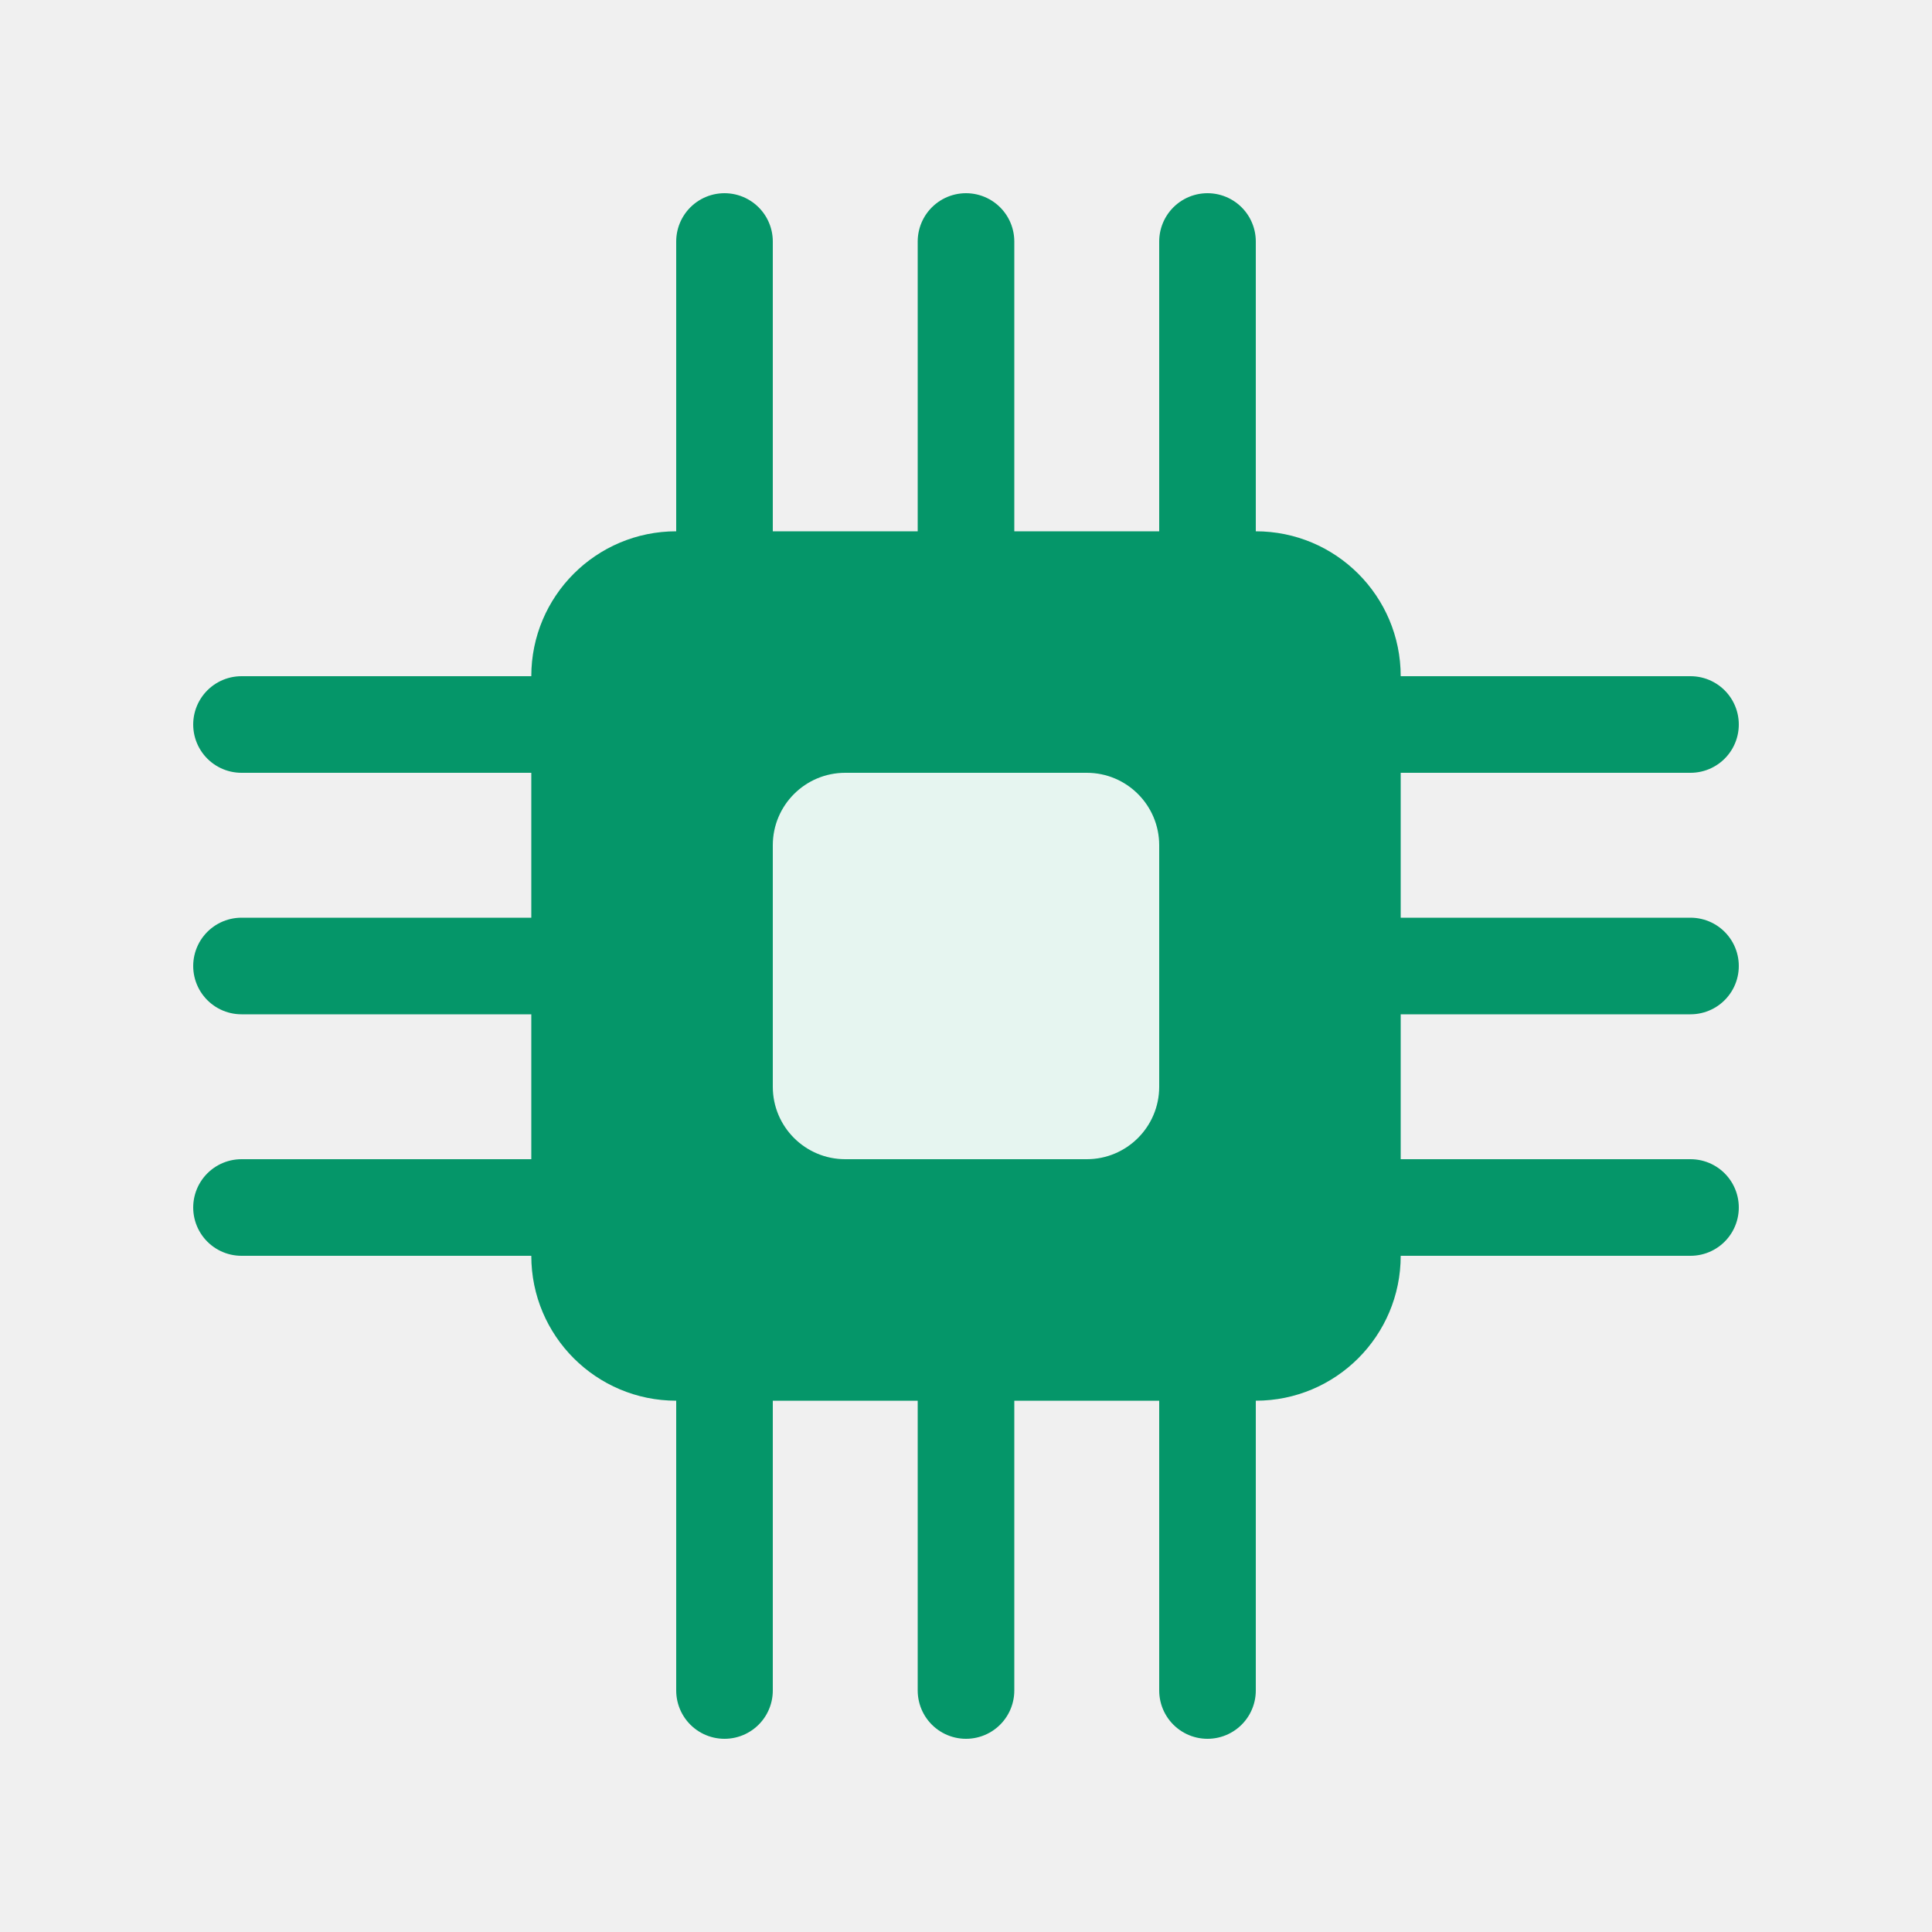
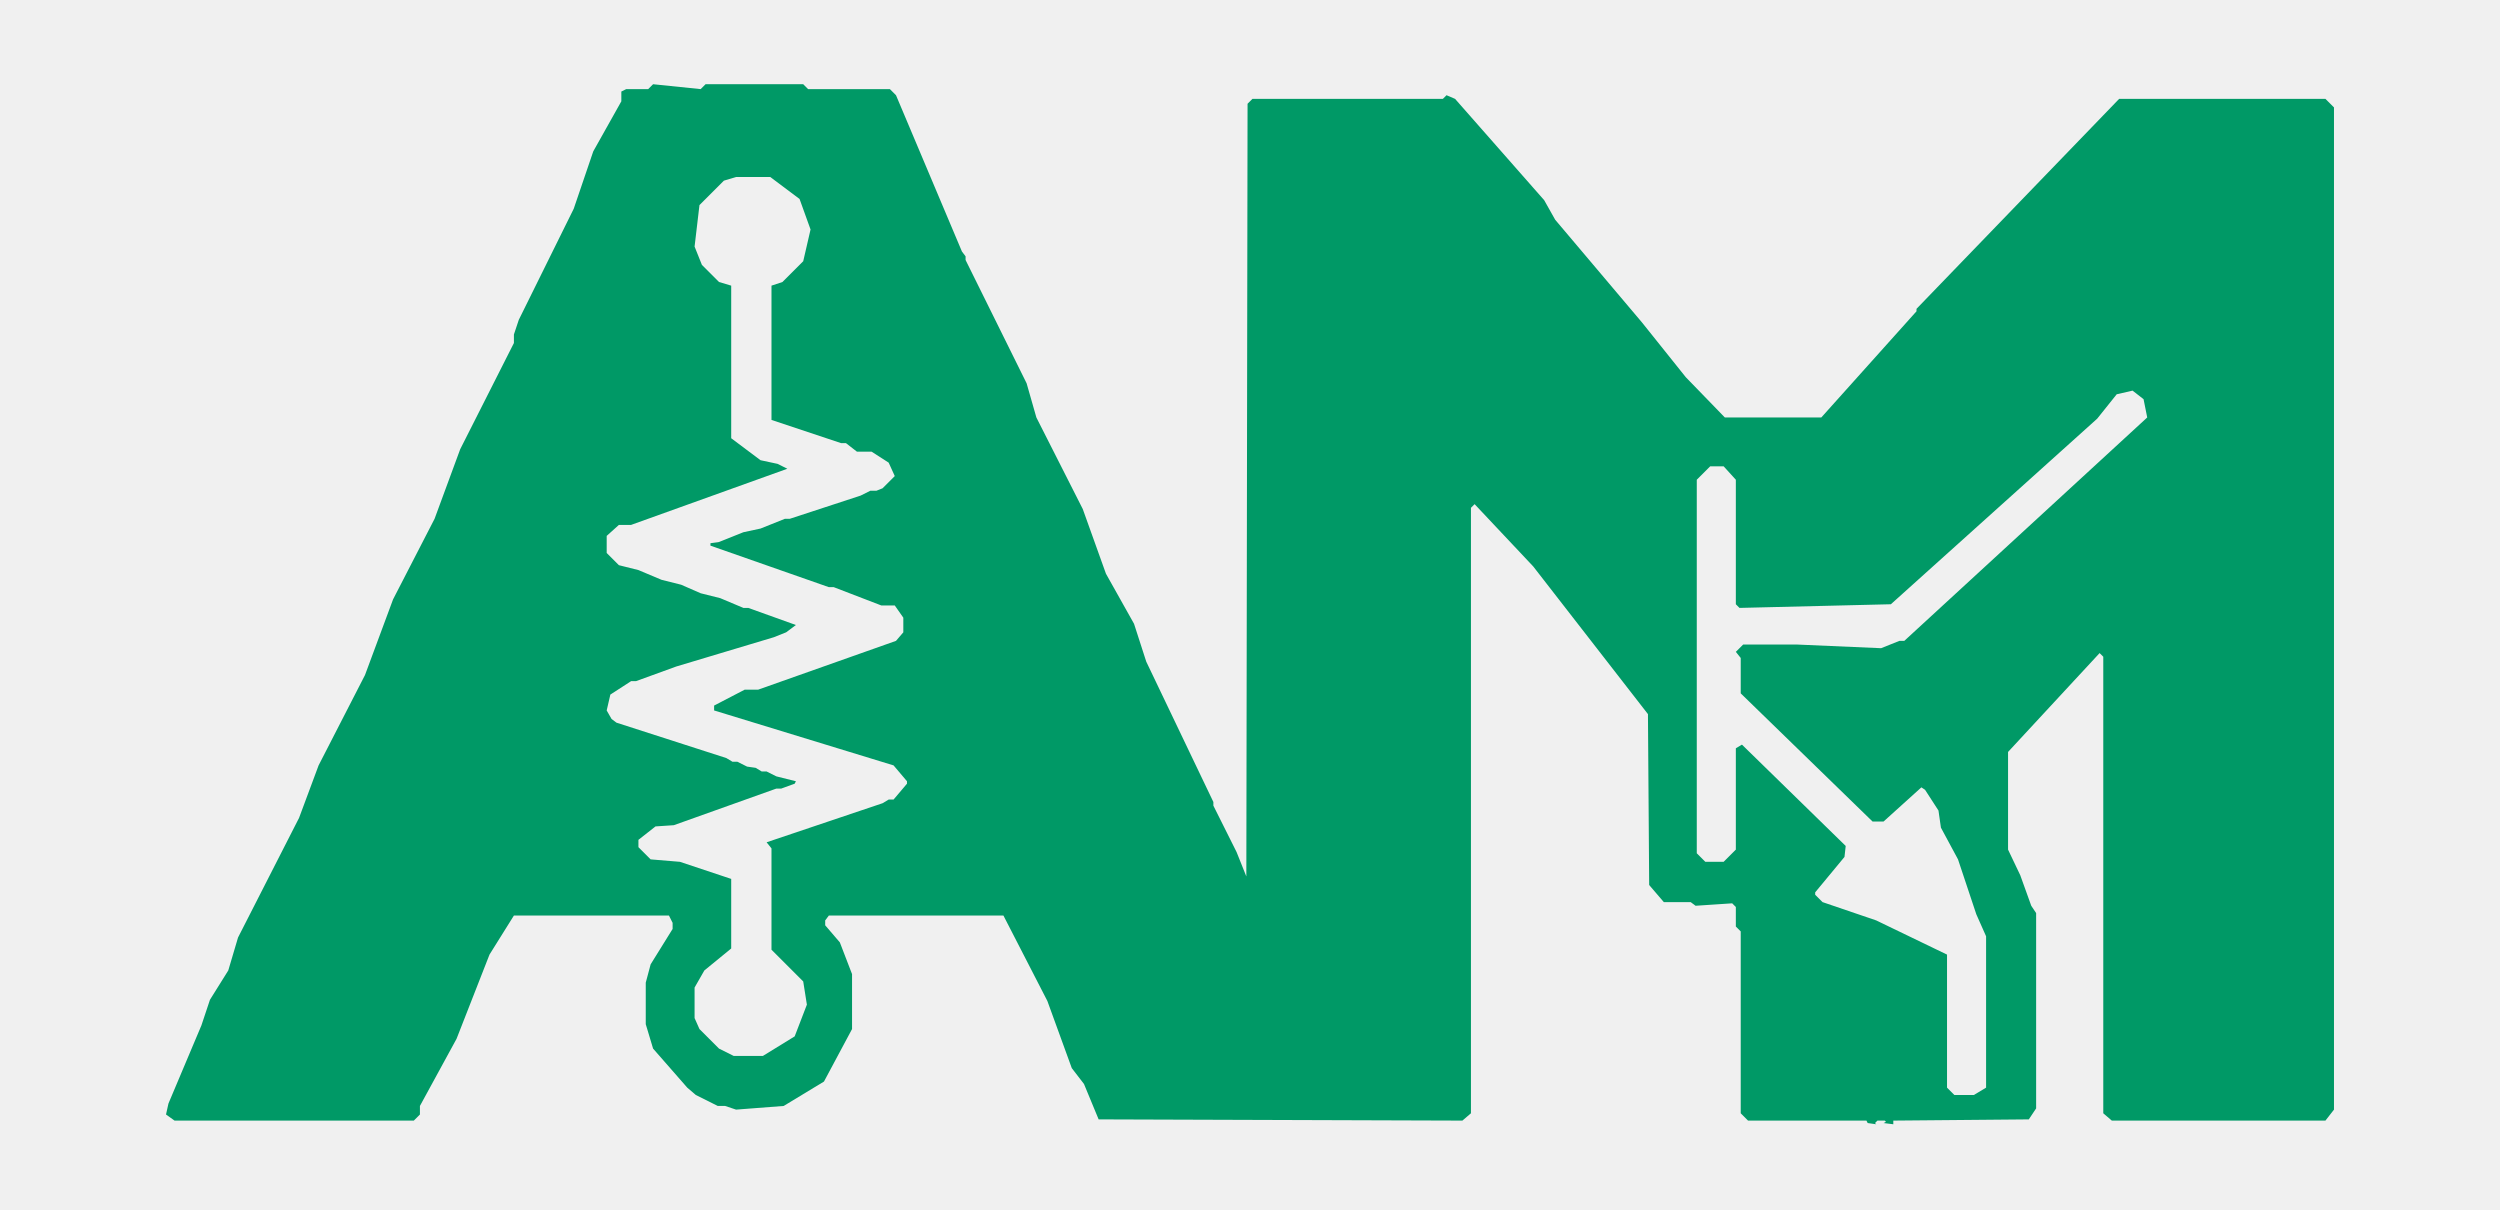
- <svg xmlns="http://www.w3.org/2000/svg" viewBox="0 0 40 40">
-   <rect x="11" y="11" width="18" height="18" rx="3" fill="#059669" />
-   <rect x="16" y="16" width="8" height="8" rx="1.5" fill="white" fill-opacity="0.9" />
-   <g stroke="#059669" stroke-width="2" stroke-linecap="round">
-     <path d="M15 11V5" />
-     <path d="M20 11V5" />
-     <path d="M25 11V5" />
-     <path d="M15 35V29" />
-     <path d="M20 35V29" />
-     <path d="M25 35V29" />
-     <path d="M11 15H5" />
-     <path d="M11 20H5" />
-     <path d="M11 25H5" />
-     <path d="M35 15H29" />
-     <path d="M35 20H29" />
-     <path d="M35 25H29" />
-   </g>
+ <svg xmlns="http://www.w3.org/2000/svg" width="2048" height="991" viewBox="0 0 2048 991">
+   <path d="M 136,913 L 143,918 L 339,918 L 344,913 L 344,906 L 374,851 L 401,782 L 421,750 L 548,750 L 551,756 L 551,761 L 533,790 L 529,805 L 529,839 L 535,859 L 563,891 L 570,897 L 588,906 L 594,906 L 603,909 L 642,906 L 675,886 L 698,843 L 698,798 L 688,772 L 676,758 L 676,754 L 679,750 L 822,750 L 858,820 L 878,875 L 888,888 L 900,917 L 1198,918 L 1205,912 L 1205,416 L 1208,413 L 1256,464 L 1350,585 L 1351,725 L 1363,739 L 1385,739 L 1389,742 L 1419,740 L 1422,743 L 1422,759 L 1426,763 L 1426,912 L 1432,918 L 1529,918 L 1530,920 L 1537,921 L 1536,920 L 1538,918 L 1544,918 L 1545,919 L 1543,920 L 1551,921 L 1551,918 L 1662,917 L 1668,908 L 1668,748 L 1664,742 L 1655,717 L 1645,696 L 1645,616 L 1720,535 L 1723,538 L 1723,912 L 1730,918 L 1905,918 L 1912,909 L 1912,88 L 1905,81 L 1736,81 L 1570,253 L 1570,255 L 1492,342 L 1413,342 L 1381,309 L 1345,264 L 1274,180 L 1265,164 L 1192,81 L 1185,78 L 1182,81 L 1026,81 L 1022,85 L 1021,718 L 1013,698 L 994,660 L 994,657 L 939,542 L 929,511 L 906,470 L 887,417 L 849,342 L 841,314 L 791,213 L 791,210 L 788,206 L 734,78 L 729,73 L 662,73 L 658,69 L 578,69 L 574,73 L 535,69 L 531,73 L 513,73 L 509,75 L 509,83 L 486,124 L 470,171 L 425,262 L 421,274 L 421,281 L 377,368 L 356,425 L 322,491 L 299,553 L 261,627 L 245,670 L 195,768 L 187,795 L 172,819 L 165,840 L 138,904 Z M 1747,320 L 1756,327 L 1759,342 L 1560,525 L 1556,525 L 1541,531 L 1472,528 L 1428,528 L 1422,534 L 1426,539 L 1426,568 L 1534,673 L 1543,673 L 1574,645 L 1577,647 L 1588,664 L 1590,678 L 1604,704 L 1619,749 L 1627,767 L 1627,891 L 1617,897 L 1601,897 L 1595,891 L 1595,782 L 1537,754 L 1493,739 L 1487,733 L 1487,731 L 1511,702 L 1512,693 L 1427,610 L 1422,613 L 1422,696 L 1412,706 L 1397,706 L 1390,699 L 1390,393 L 1401,382 L 1412,382 L 1422,393 L 1422,495 L 1425,498 L 1549,495 L 1718,343 L 1734,323 Z M 603,145 L 631,145 L 655,163 L 664,188 L 658,214 L 641,231 L 632,234 L 632,344 L 689,363 L 693,363 L 702,370 L 714,370 L 728,379 L 733,390 L 723,400 L 718,402 L 713,402 L 705,406 L 647,425 L 643,425 L 623,433 L 609,436 L 589,444 L 582,445 L 582,447 L 679,481 L 683,481 L 722,496 L 733,496 L 740,506 L 740,518 L 734,525 L 621,565 L 610,565 L 585,578 L 585,582 L 732,627 L 743,640 L 743,642 L 732,655 L 728,655 L 723,658 L 628,690 L 632,695 L 632,778 L 658,804 L 661,823 L 651,849 L 625,865 L 601,865 L 589,859 L 573,843 L 569,834 L 569,809 L 577,795 L 599,777 L 599,720 L 557,706 L 533,704 L 523,694 L 523,688 L 537,677 L 552,676 L 636,646 L 640,646 L 651,642 L 652,640 L 636,636 L 628,632 L 624,632 L 619,629 L 612,628 L 604,624 L 600,624 L 595,621 L 505,592 L 501,589 L 497,582 L 500,569 L 517,558 L 521,558 L 554,546 L 634,522 L 644,518 L 652,512 L 613,498 L 609,498 L 590,490 L 574,486 L 558,479 L 542,475 L 523,467 L 507,463 L 497,453 L 497,439 L 507,430 L 517,430 L 645,384 L 637,380 L 623,377 L 599,359 L 599,234 L 589,231 L 575,217 L 569,202 L 573,168 L 593,148 Z" fill="#009966" fill-rule="evenodd" clip-rule="evenodd" />
</svg>
